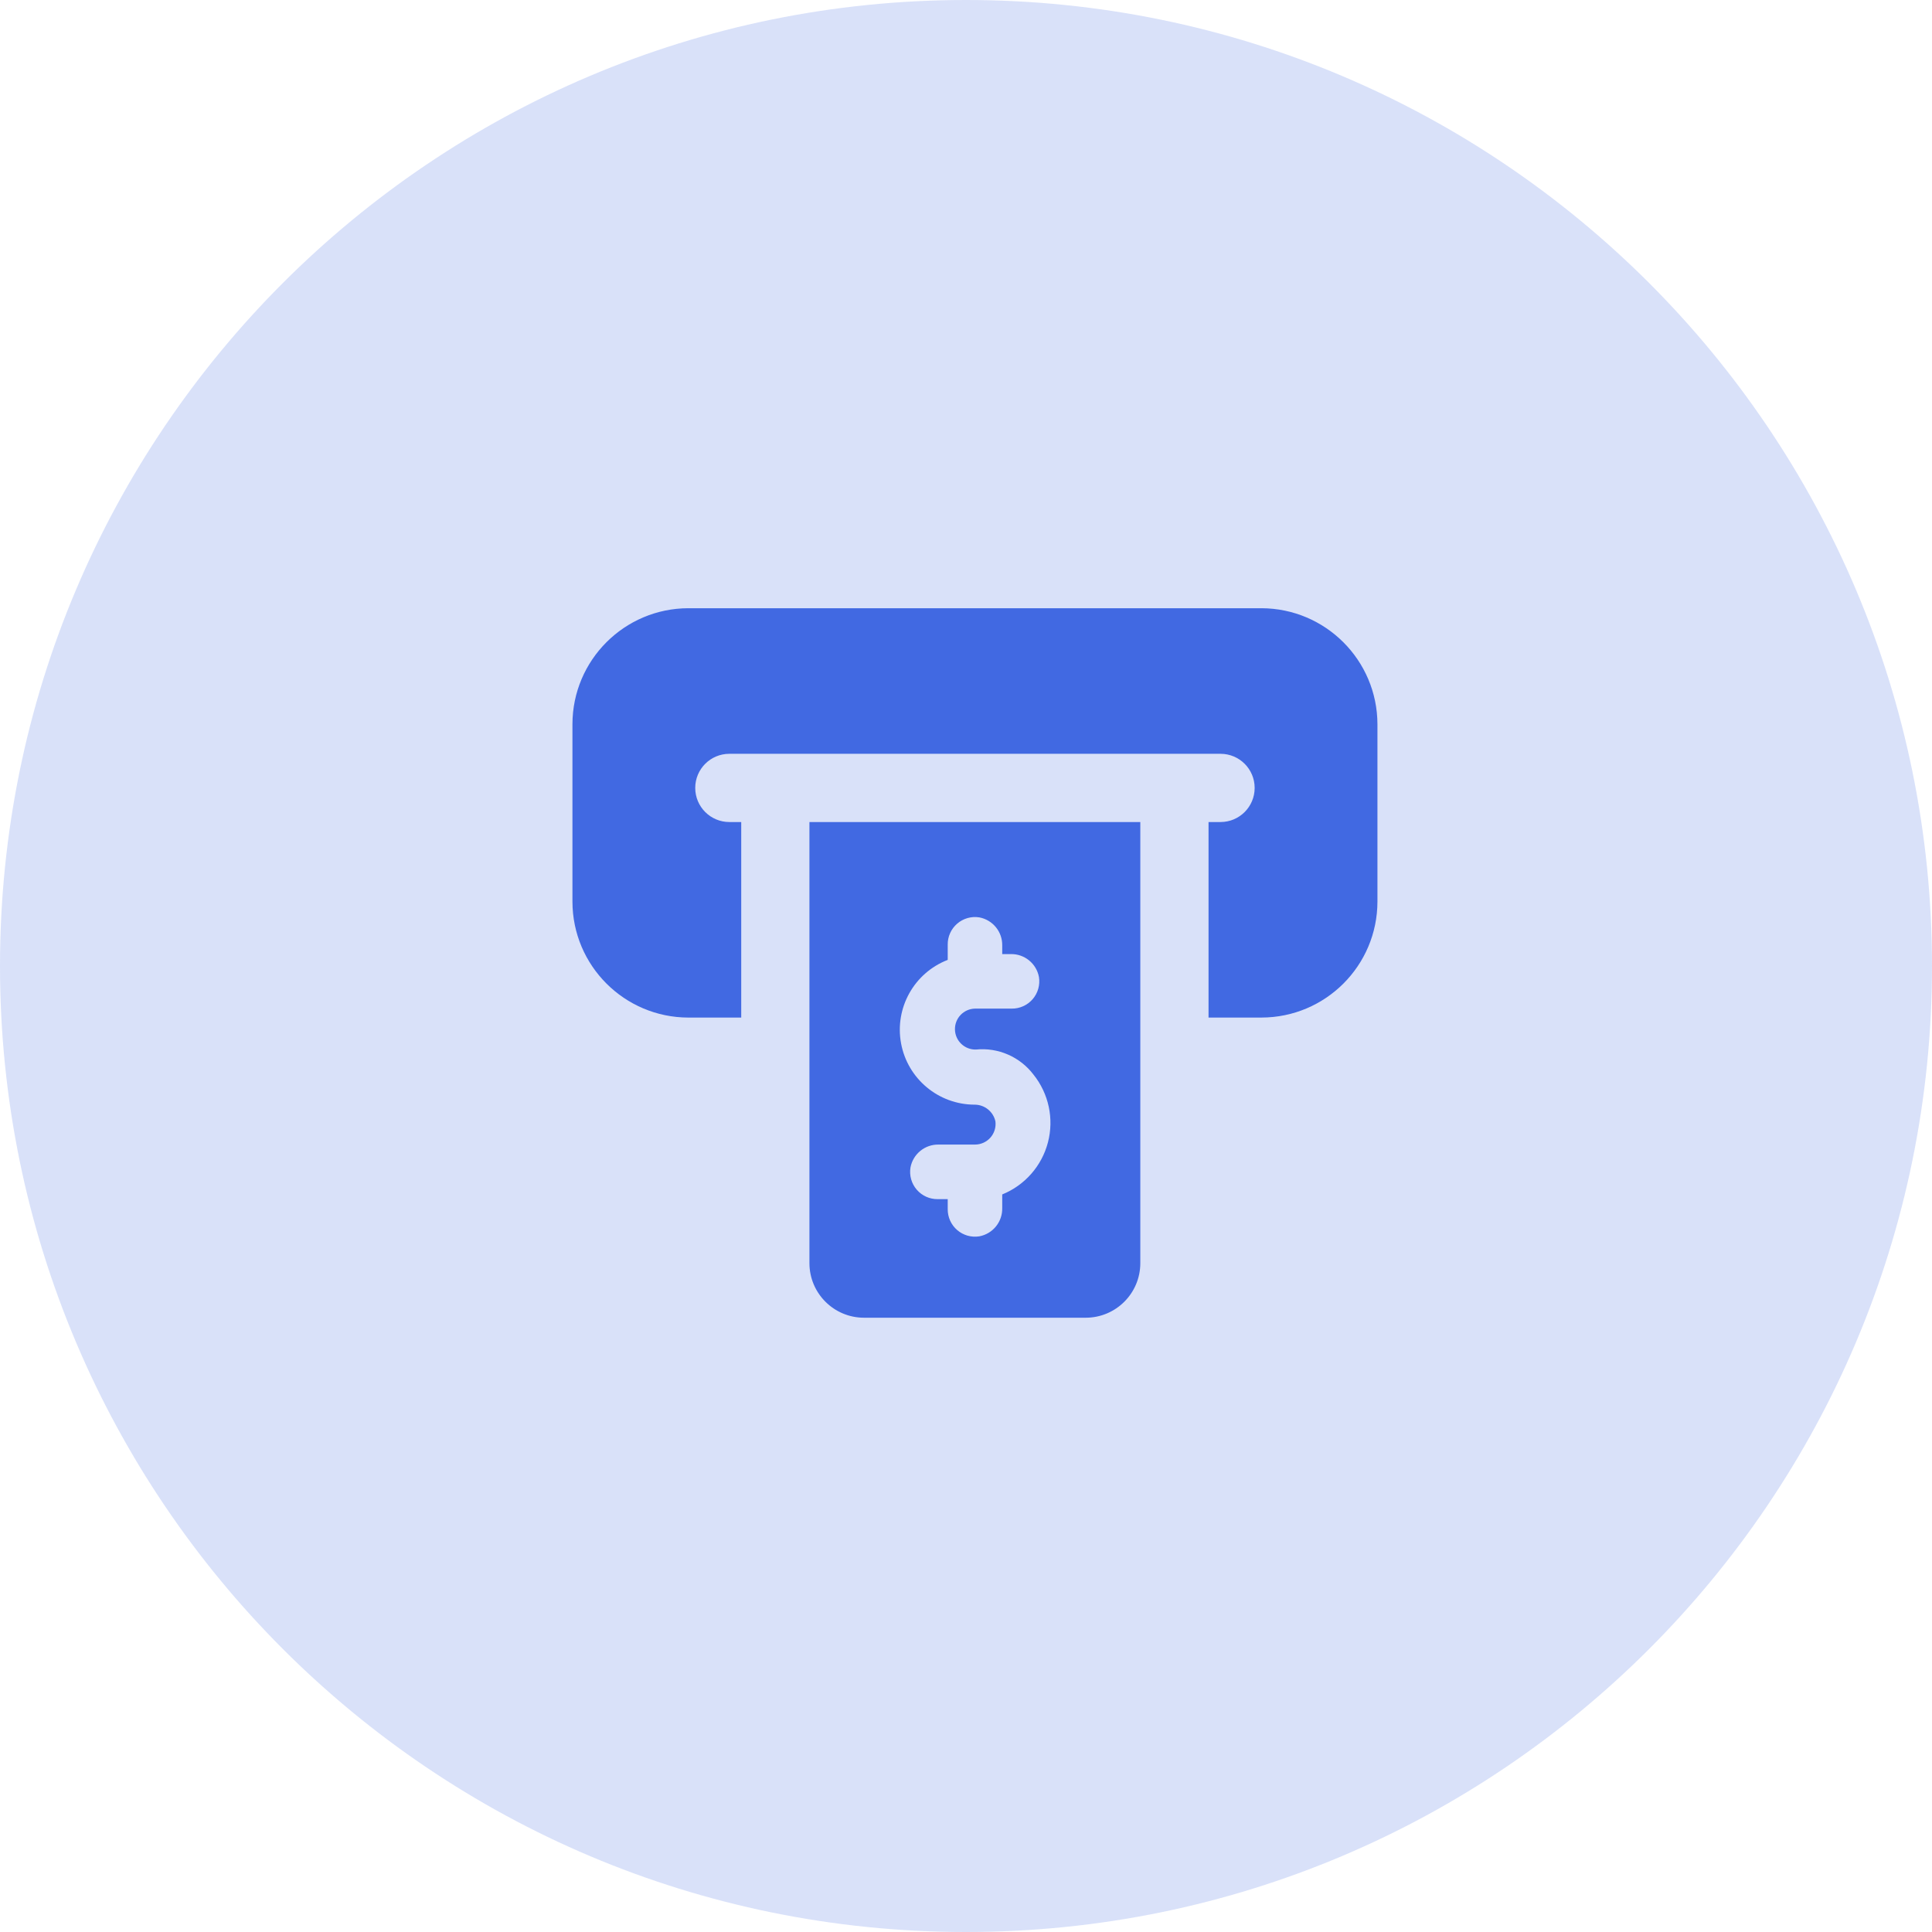
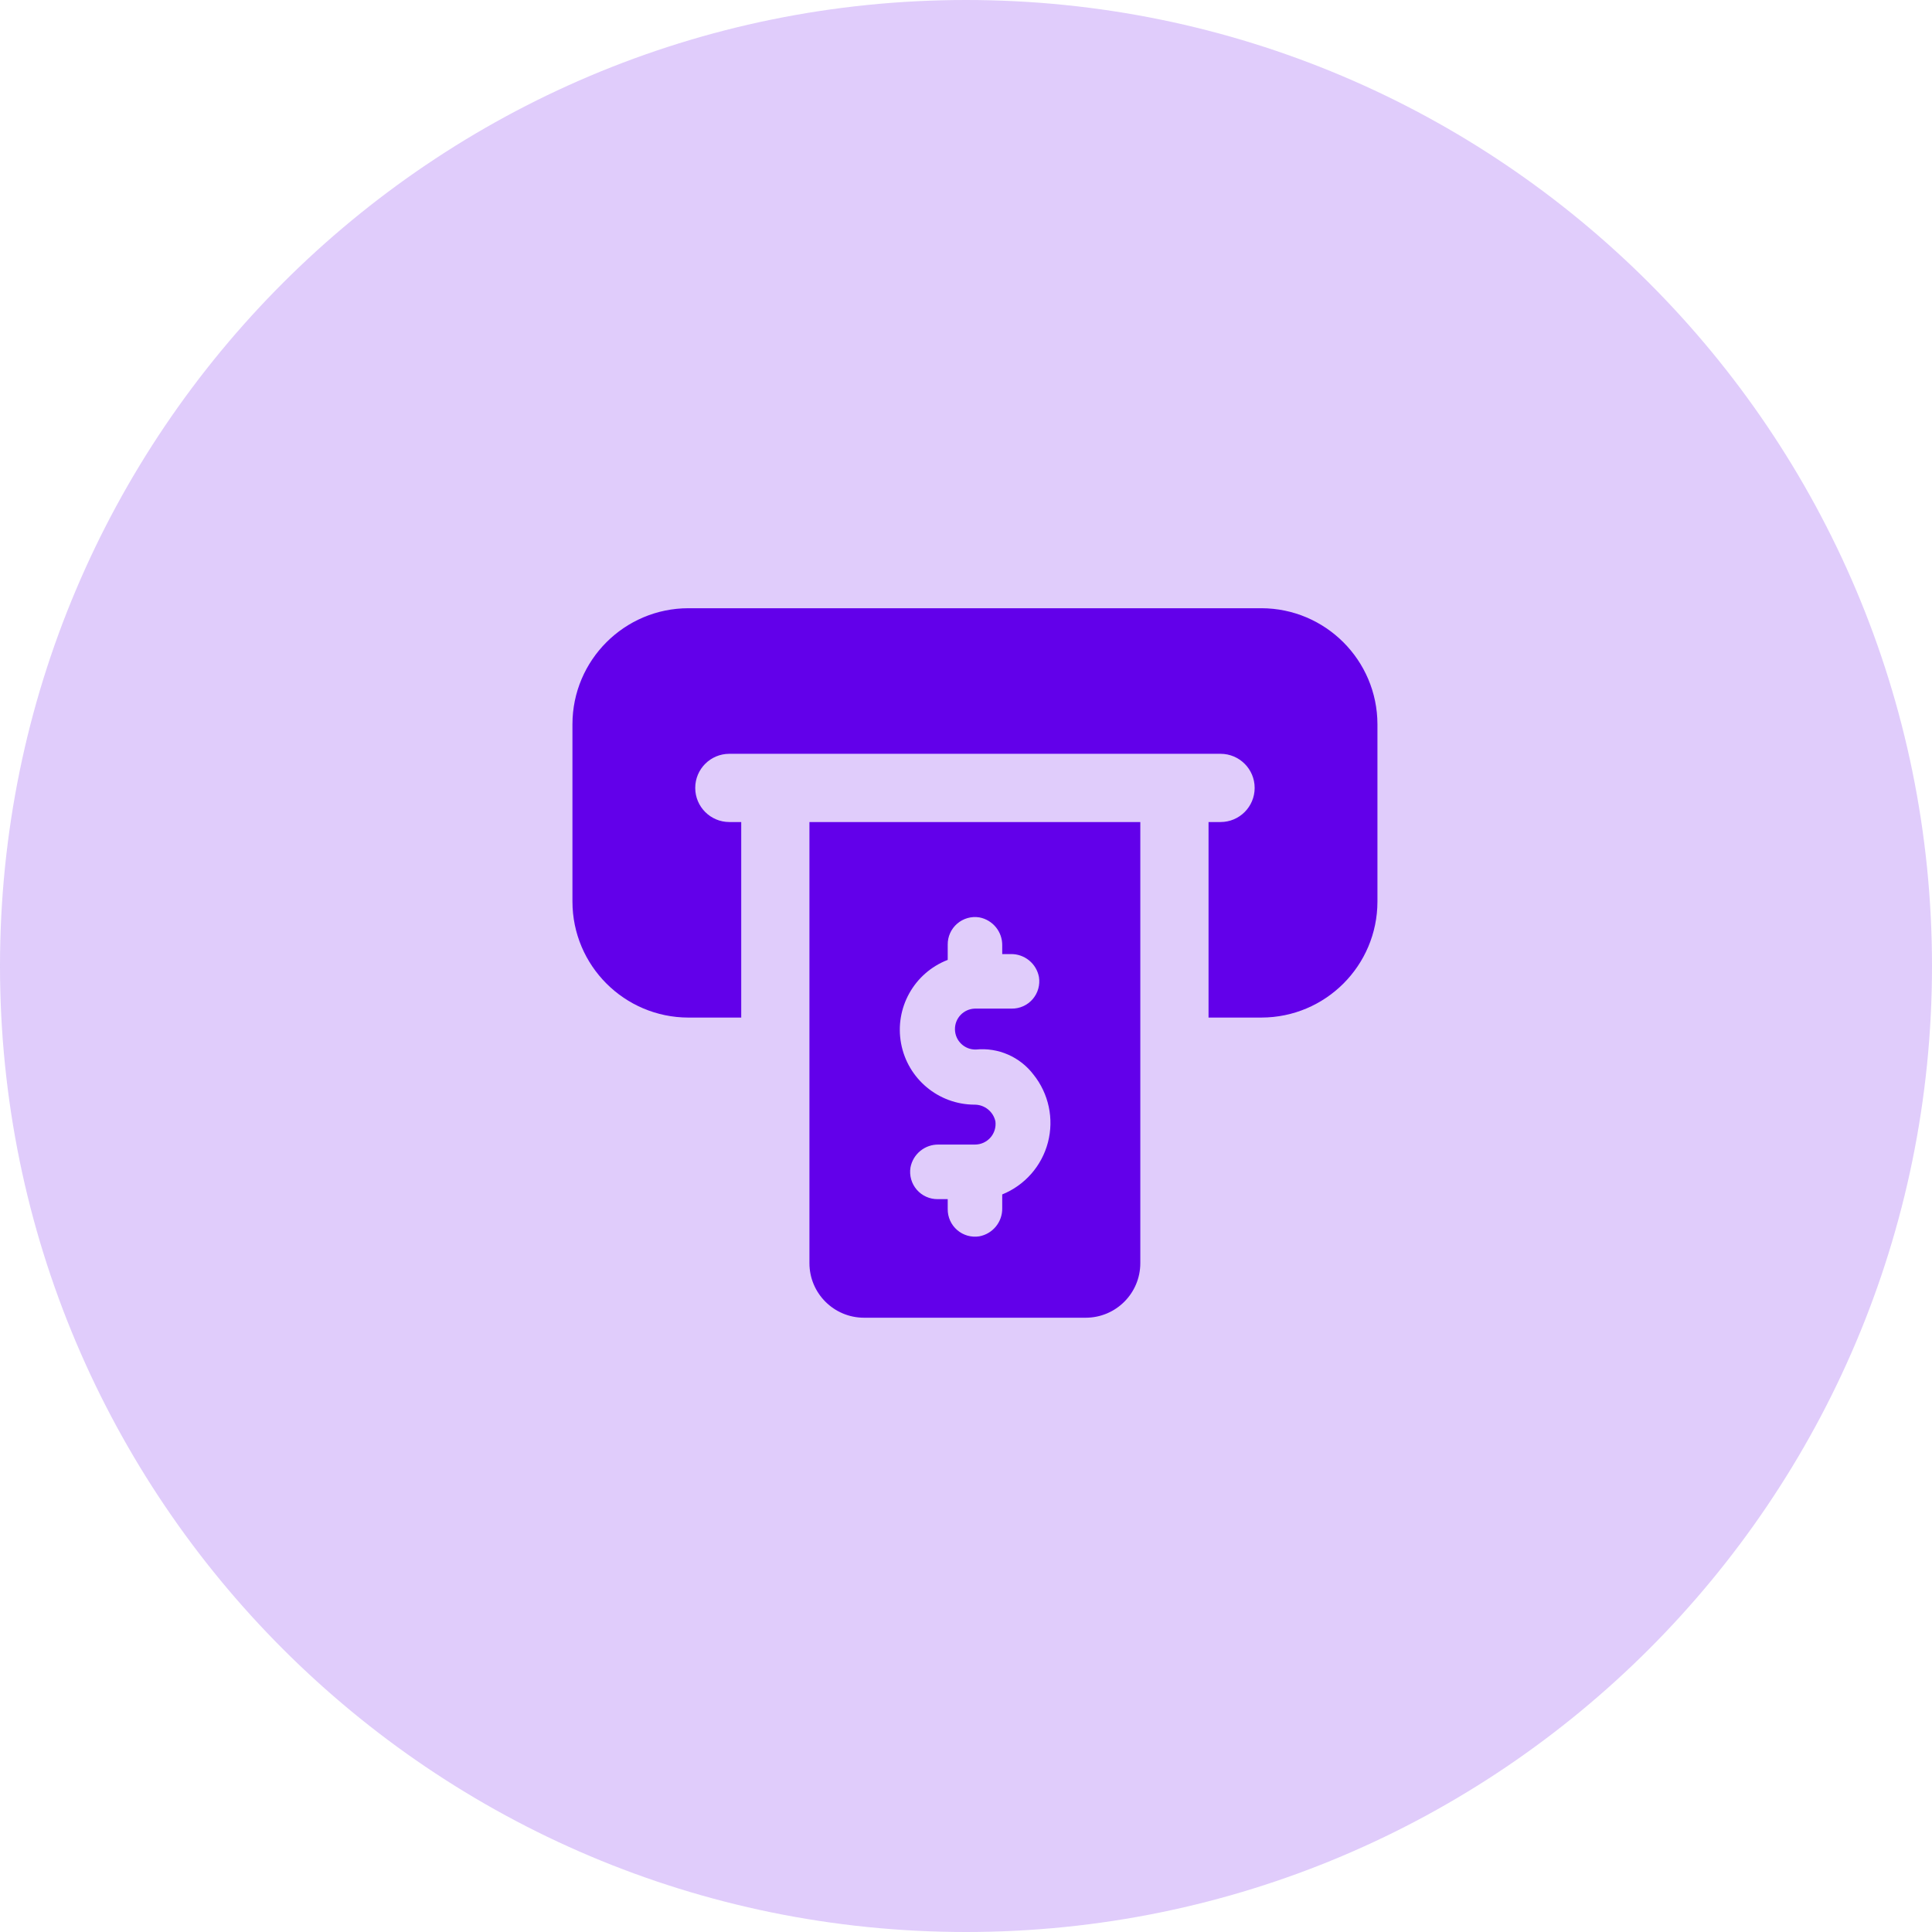
<svg xmlns="http://www.w3.org/2000/svg" width="108" height="108" viewBox="0 0 108 108">
  <g id="Group_117" data-name="Group 117" transform="translate(-921 -1670)">
-     <circle id="Ellipse_28" data-name="Ellipse 28" cx="54" cy="54" r="54" transform="translate(921 1670)" fill="#4169e2" opacity="0.2" />
+     <circle id="Ellipse_28" data-name="Ellipse 28" cx="54" cy="54" r="54" transform="translate(921 1670)" fill="#6200EA" opacity="0.2" />
    <g id="Layer_2" data-name="Layer 2" transform="translate(909 1704)">
      <g id="Layer_1" data-name="Layer 1" transform="translate(44)">
        <g id="atm_machine" data-name="atm machine">
-           <path id="Path_80" data-name="Path 80" d="M38.517,0H6.483A6.491,6.491,0,0,0,0,6.483V16.4a6.491,6.491,0,0,0,6.483,6.483H9.435V11.952H8.771a1.907,1.907,0,0,1,0-3.814H36.229a1.907,1.907,0,1,1,0,3.814h-.671v10.93h2.959A6.491,6.491,0,0,0,45,16.4V6.483A6.5,6.5,0,0,0,38.517,0Z" fill="#4169e2" />
-           <path id="Path_81" data-name="Path 81" d="M17.37,40.328a3.051,3.051,0,0,0,3.051,3.051H32.815a3.051,3.051,0,0,0,3.051-3.051V15.67H17.37ZM25.1,23.373v-.847A1.525,1.525,0,0,1,26.866,21a1.571,1.571,0,0,1,1.281,1.579v.473h.473A1.571,1.571,0,0,1,30.2,24.334,1.525,1.525,0,0,1,28.673,26.1H26.622a1.144,1.144,0,1,0,.053,2.288,3.592,3.592,0,0,1,3.219,1.4,4.316,4.316,0,0,1-1.747,6.7v.763a1.571,1.571,0,0,1-1.281,1.579A1.525,1.525,0,0,1,25.1,37.308v-.557h-.557a1.525,1.525,0,0,1-1.525-1.769A1.571,1.571,0,0,1,24.593,33.7h2.029a1.152,1.152,0,0,0,1.144-1.3,1.19,1.19,0,0,0-1.167-.931,4.187,4.187,0,0,1-1.5-8.092Z" transform="translate(-4.122 -3.718)" fill="#4169e2" />
+           <path id="Path_80" data-name="Path 80" d="M38.517,0H6.483A6.491,6.491,0,0,0,0,6.483V16.4a6.491,6.491,0,0,0,6.483,6.483H9.435V11.952H8.771a1.907,1.907,0,0,1,0-3.814H36.229a1.907,1.907,0,1,1,0,3.814h-.671v10.93h2.959A6.491,6.491,0,0,0,45,16.4V6.483A6.5,6.5,0,0,0,38.517,0Z" fill="#6200EA" />
+           <path id="Path_81" data-name="Path 81" d="M17.37,40.328a3.051,3.051,0,0,0,3.051,3.051H32.815a3.051,3.051,0,0,0,3.051-3.051V15.67H17.37ZM25.1,23.373v-.847A1.525,1.525,0,0,1,26.866,21a1.571,1.571,0,0,1,1.281,1.579v.473h.473A1.571,1.571,0,0,1,30.2,24.334,1.525,1.525,0,0,1,28.673,26.1H26.622a1.144,1.144,0,1,0,.053,2.288,3.592,3.592,0,0,1,3.219,1.4,4.316,4.316,0,0,1-1.747,6.7v.763a1.571,1.571,0,0,1-1.281,1.579A1.525,1.525,0,0,1,25.1,37.308v-.557h-.557a1.525,1.525,0,0,1-1.525-1.769A1.571,1.571,0,0,1,24.593,33.7h2.029a1.152,1.152,0,0,0,1.144-1.3,1.19,1.19,0,0,0-1.167-.931,4.187,4.187,0,0,1-1.5-8.092Z" transform="translate(-4.122 -3.718)" fill="#6200EA" />
        </g>
      </g>
    </g>
  </g>
</svg>
